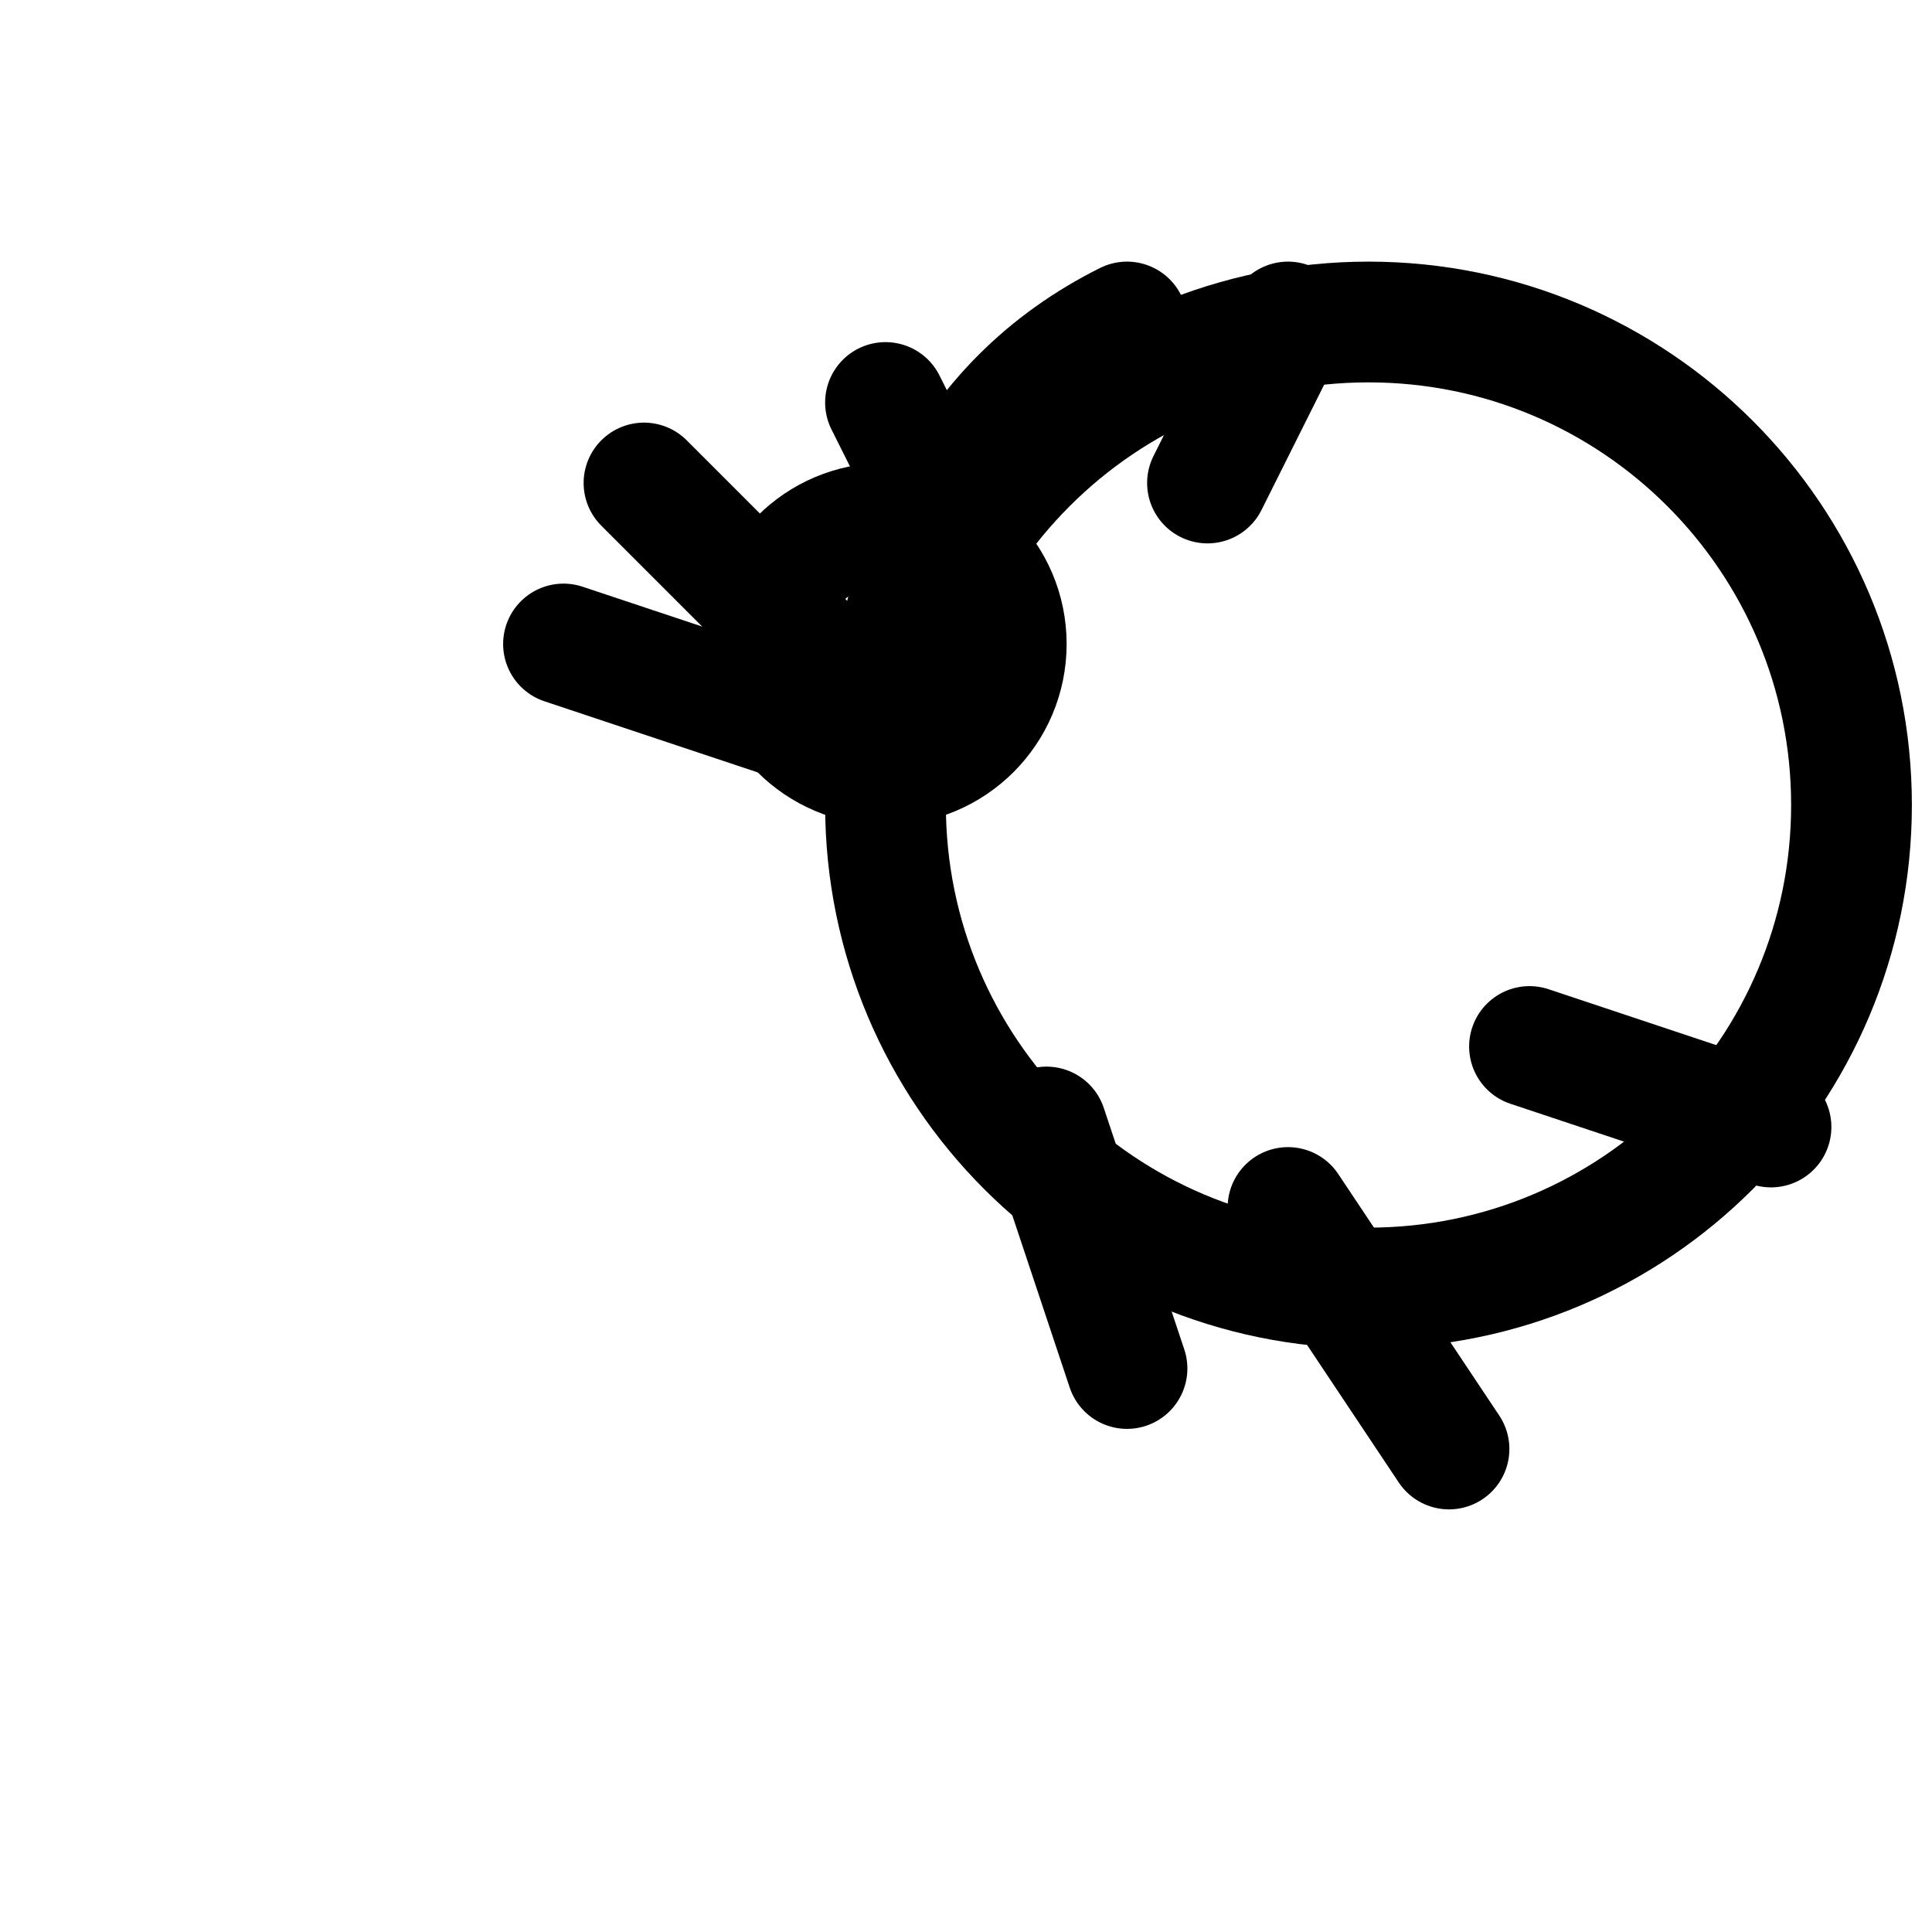
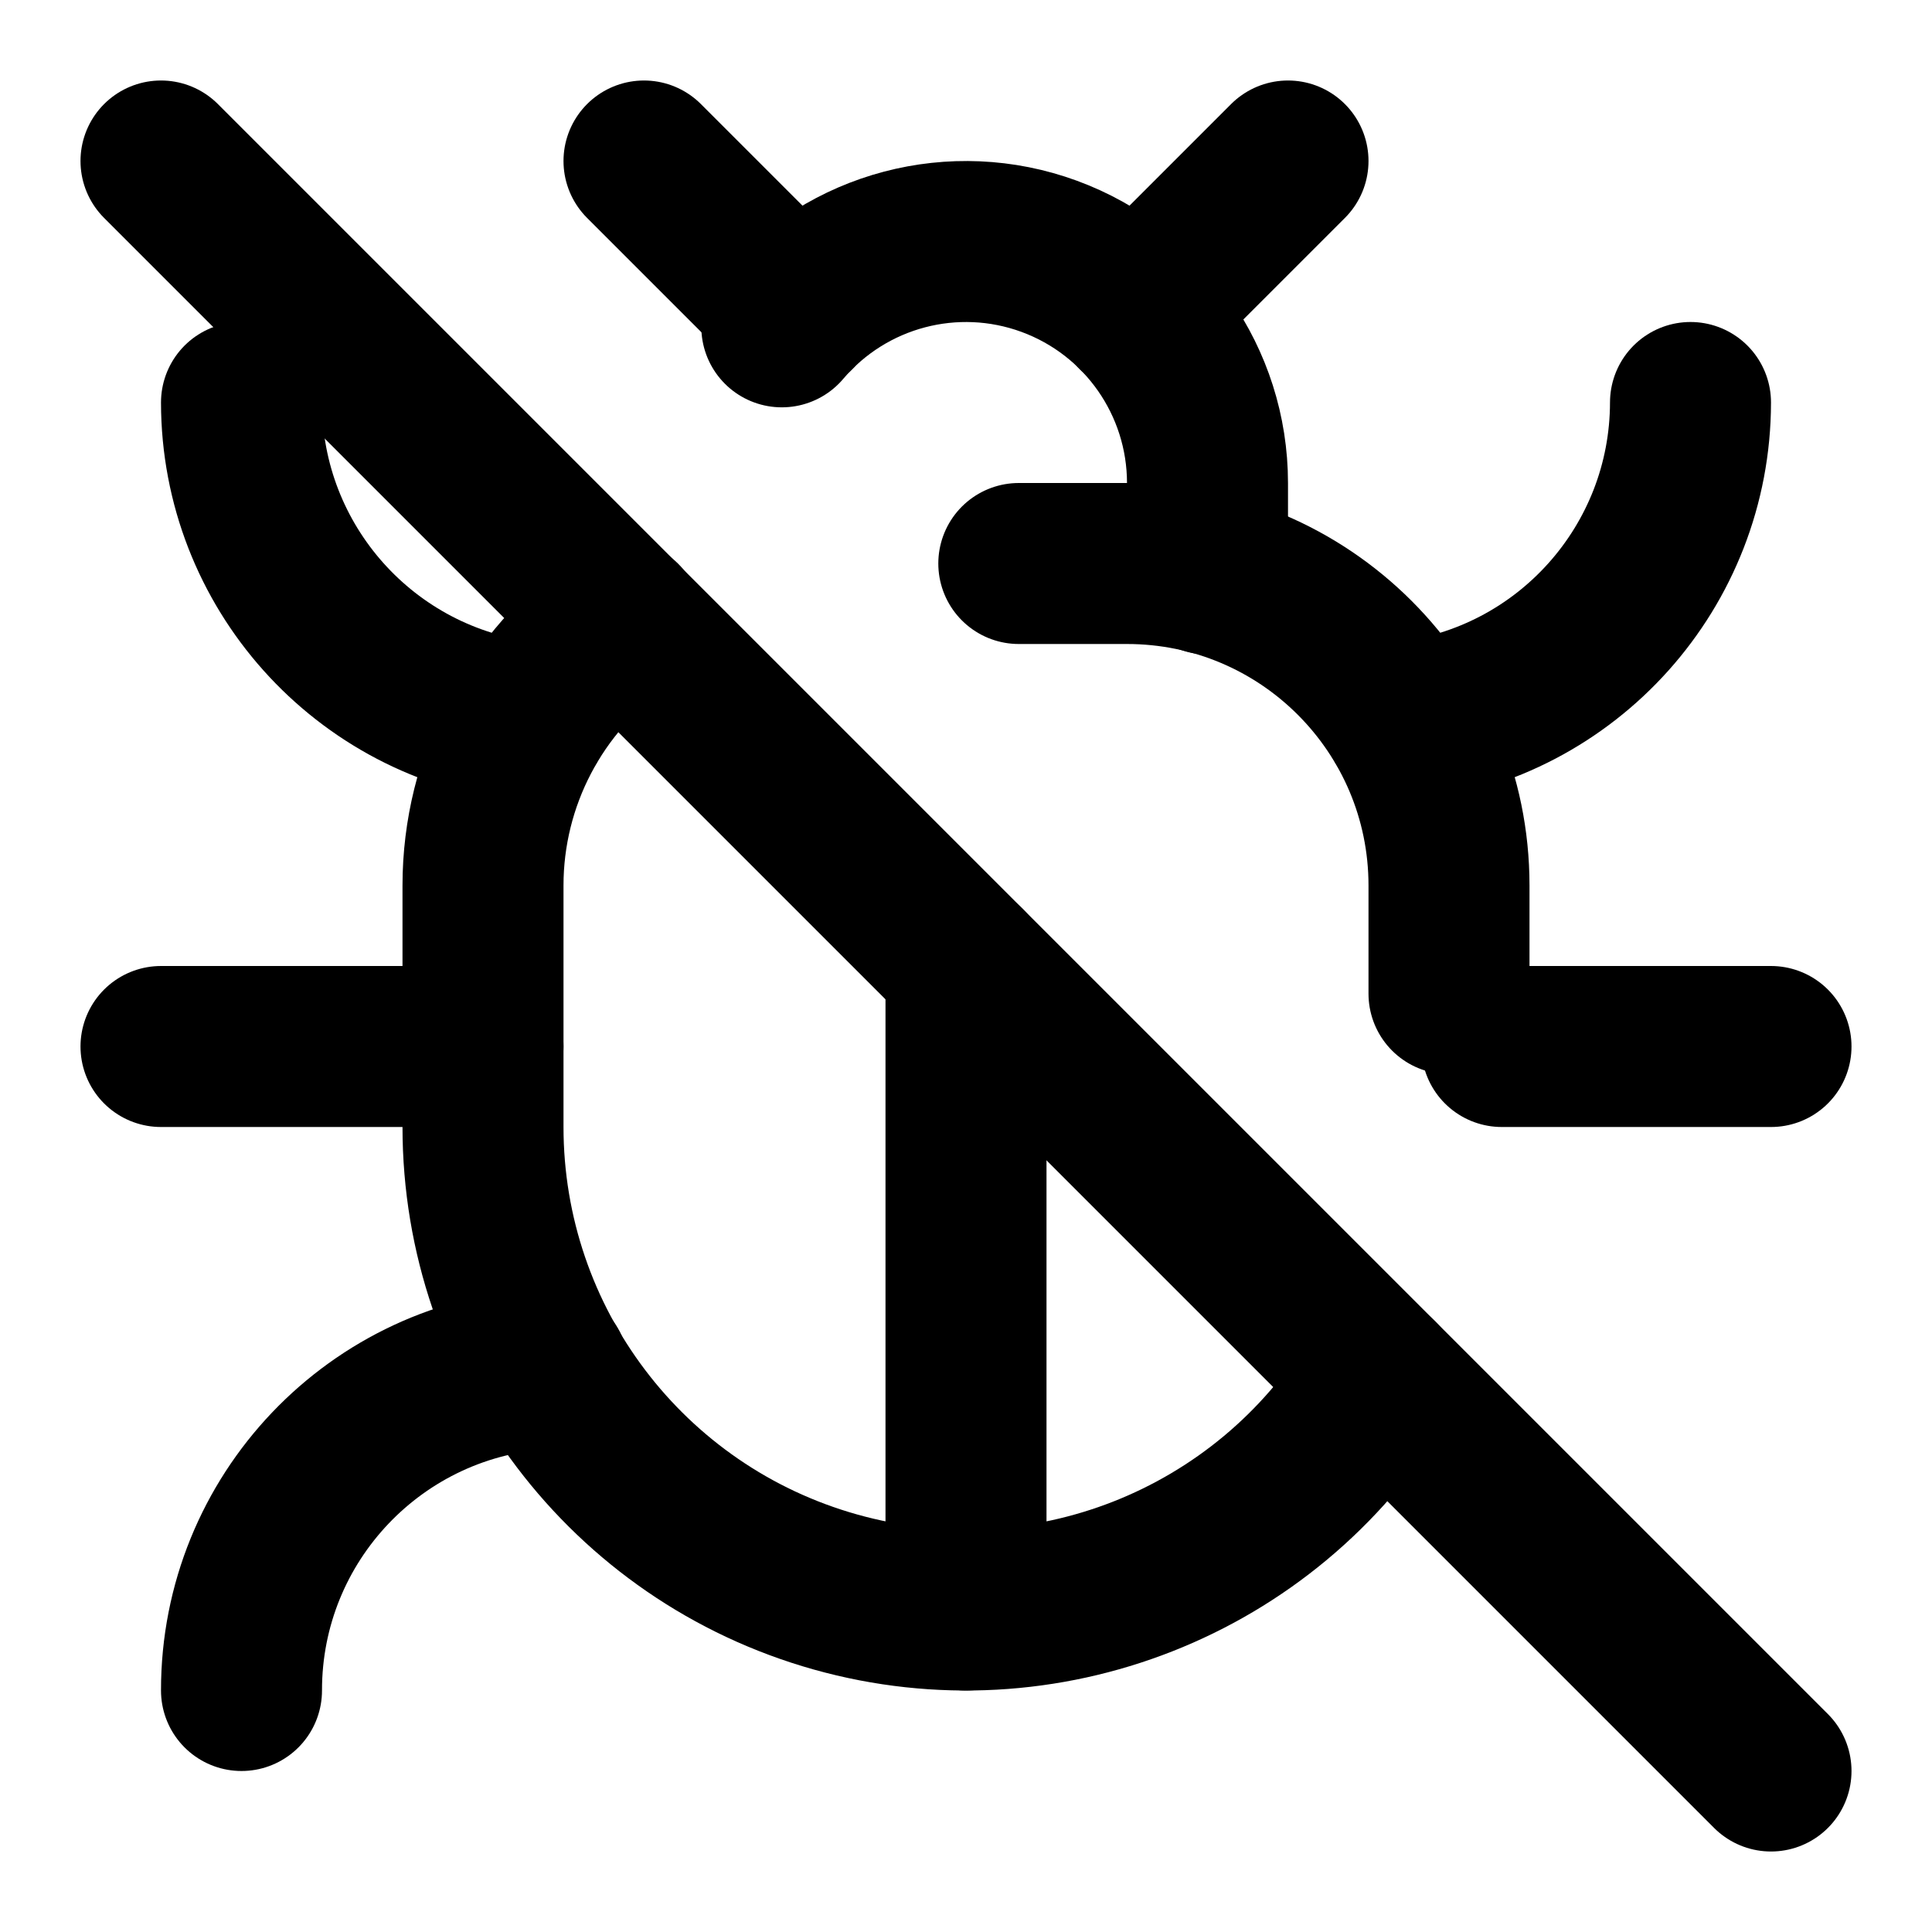
- <svg xmlns="http://www.w3.org/2000/svg" width="24" height="24" viewBox="0 0 24 24" fill="none" stroke="currentColor" stroke-width="1.5" stroke-linecap="round" stroke-linejoin="round">
-   <circle cx="17" cy="10" r="6" />
-   <path d="M11 10c0-3 1-5 3-6" />
-   <circle cx="11" cy="8" r="1.5" />
-   <path d="M10 8l-2-2" />
-   <path d="M10 9l-3-1" />
-   <path d="M13 14l1 3" />
-   <path d="M16 15l2 3" />
-   <path d="M19 13l3 1" />
-   <path d="M12 7l-1-2" />
-   <path d="M15 6l1-2" />
+ <svg xmlns="http://www.w3.org/2000/svg" class="lucide lucide-bug-off" width="24" height="24" viewBox="0 0 24 24" fill="none" stroke="currentColor" stroke-width="2" stroke-linecap="round" stroke-linejoin="round">
+   <path d="M12 20v-8" />
+   <path d="M12.656 7H14a4 4 0 0 1 4 4v1.344" />
+   <path d="M14.12 3.88 16 2" />
+   <path d="M17.123 17.123A6 6 0 0 1 6 14v-3a4 4 0 0 1 1.72-3.287" />
+   <path d="m2 2 20 20" />
+   <path d="M21 5a4 4 0 0 1-3.55 3.97" />
+   <path d="M22 13h-3.344" />
+   <path d="M3 21a4 4 0 0 1 3.81-4" />
+   <path d="M3 5a4 4 0 0 0 3.55 3.97" />
+   <path d="M6 13H2" />
+   <path d="m8 2 1.88 1.88" />
+   <path d="M9.712 4.06A3 3 0 0 1 15 6v1.13" />
</svg>
